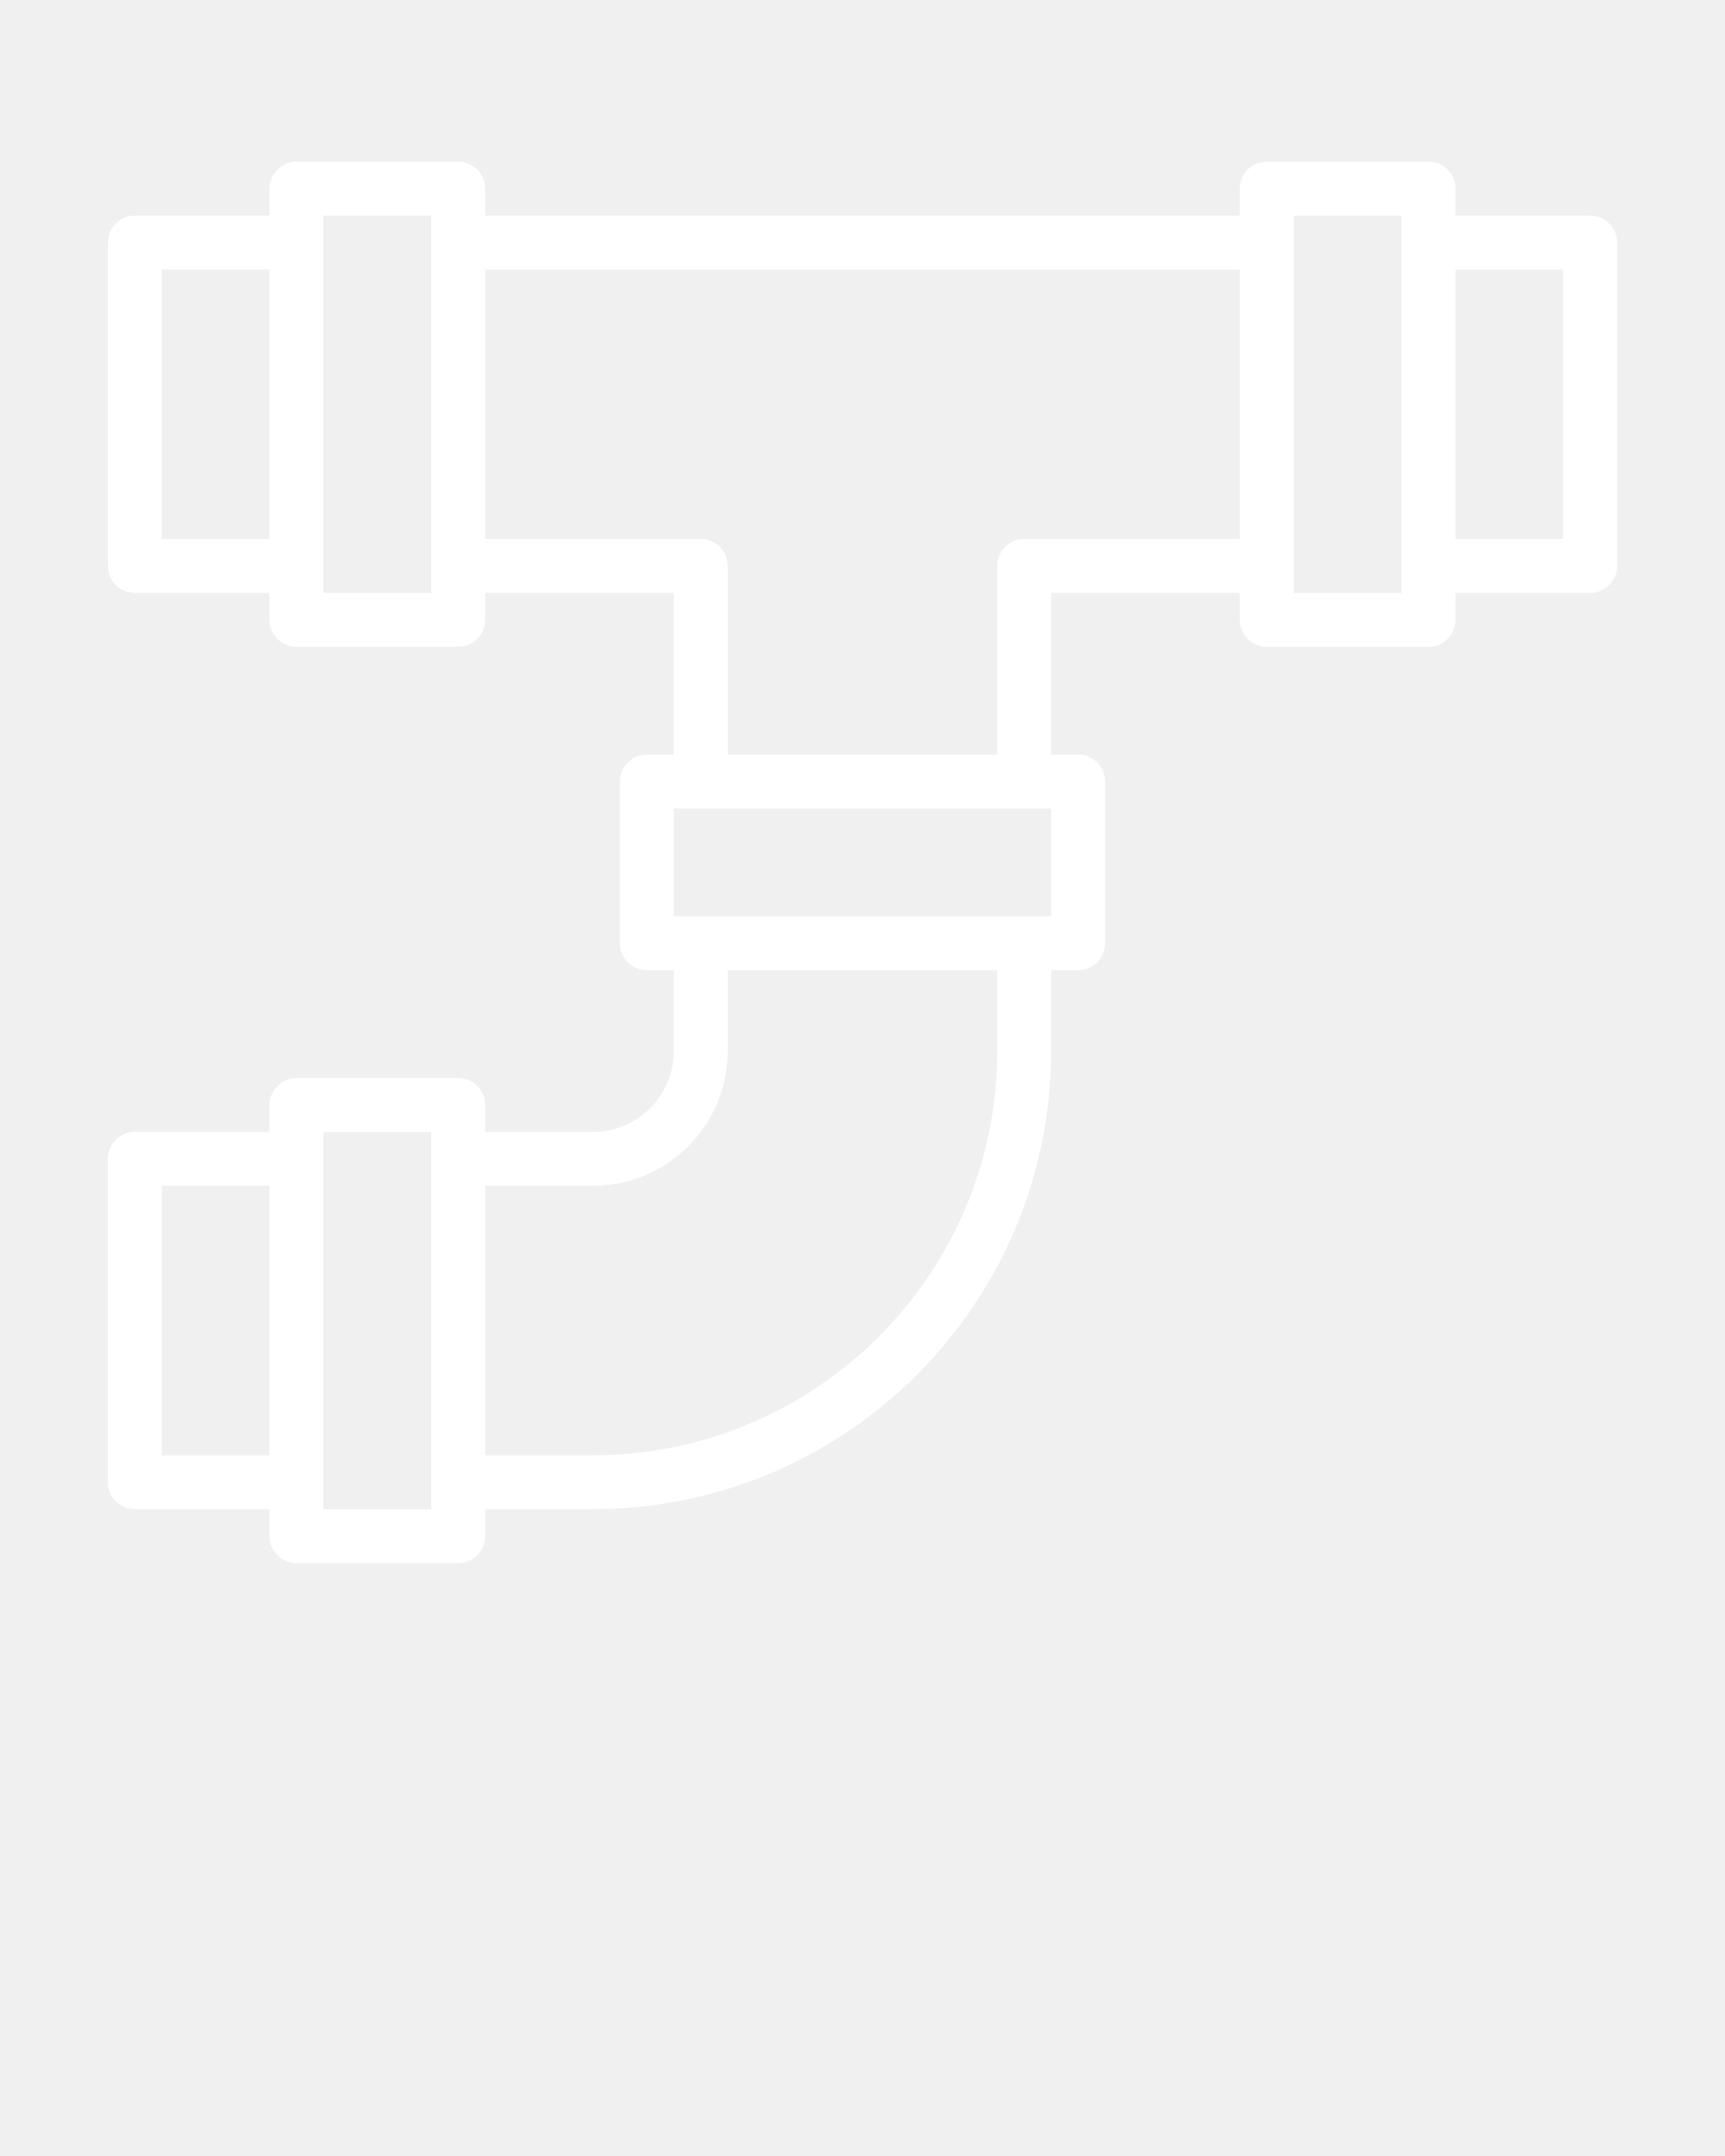
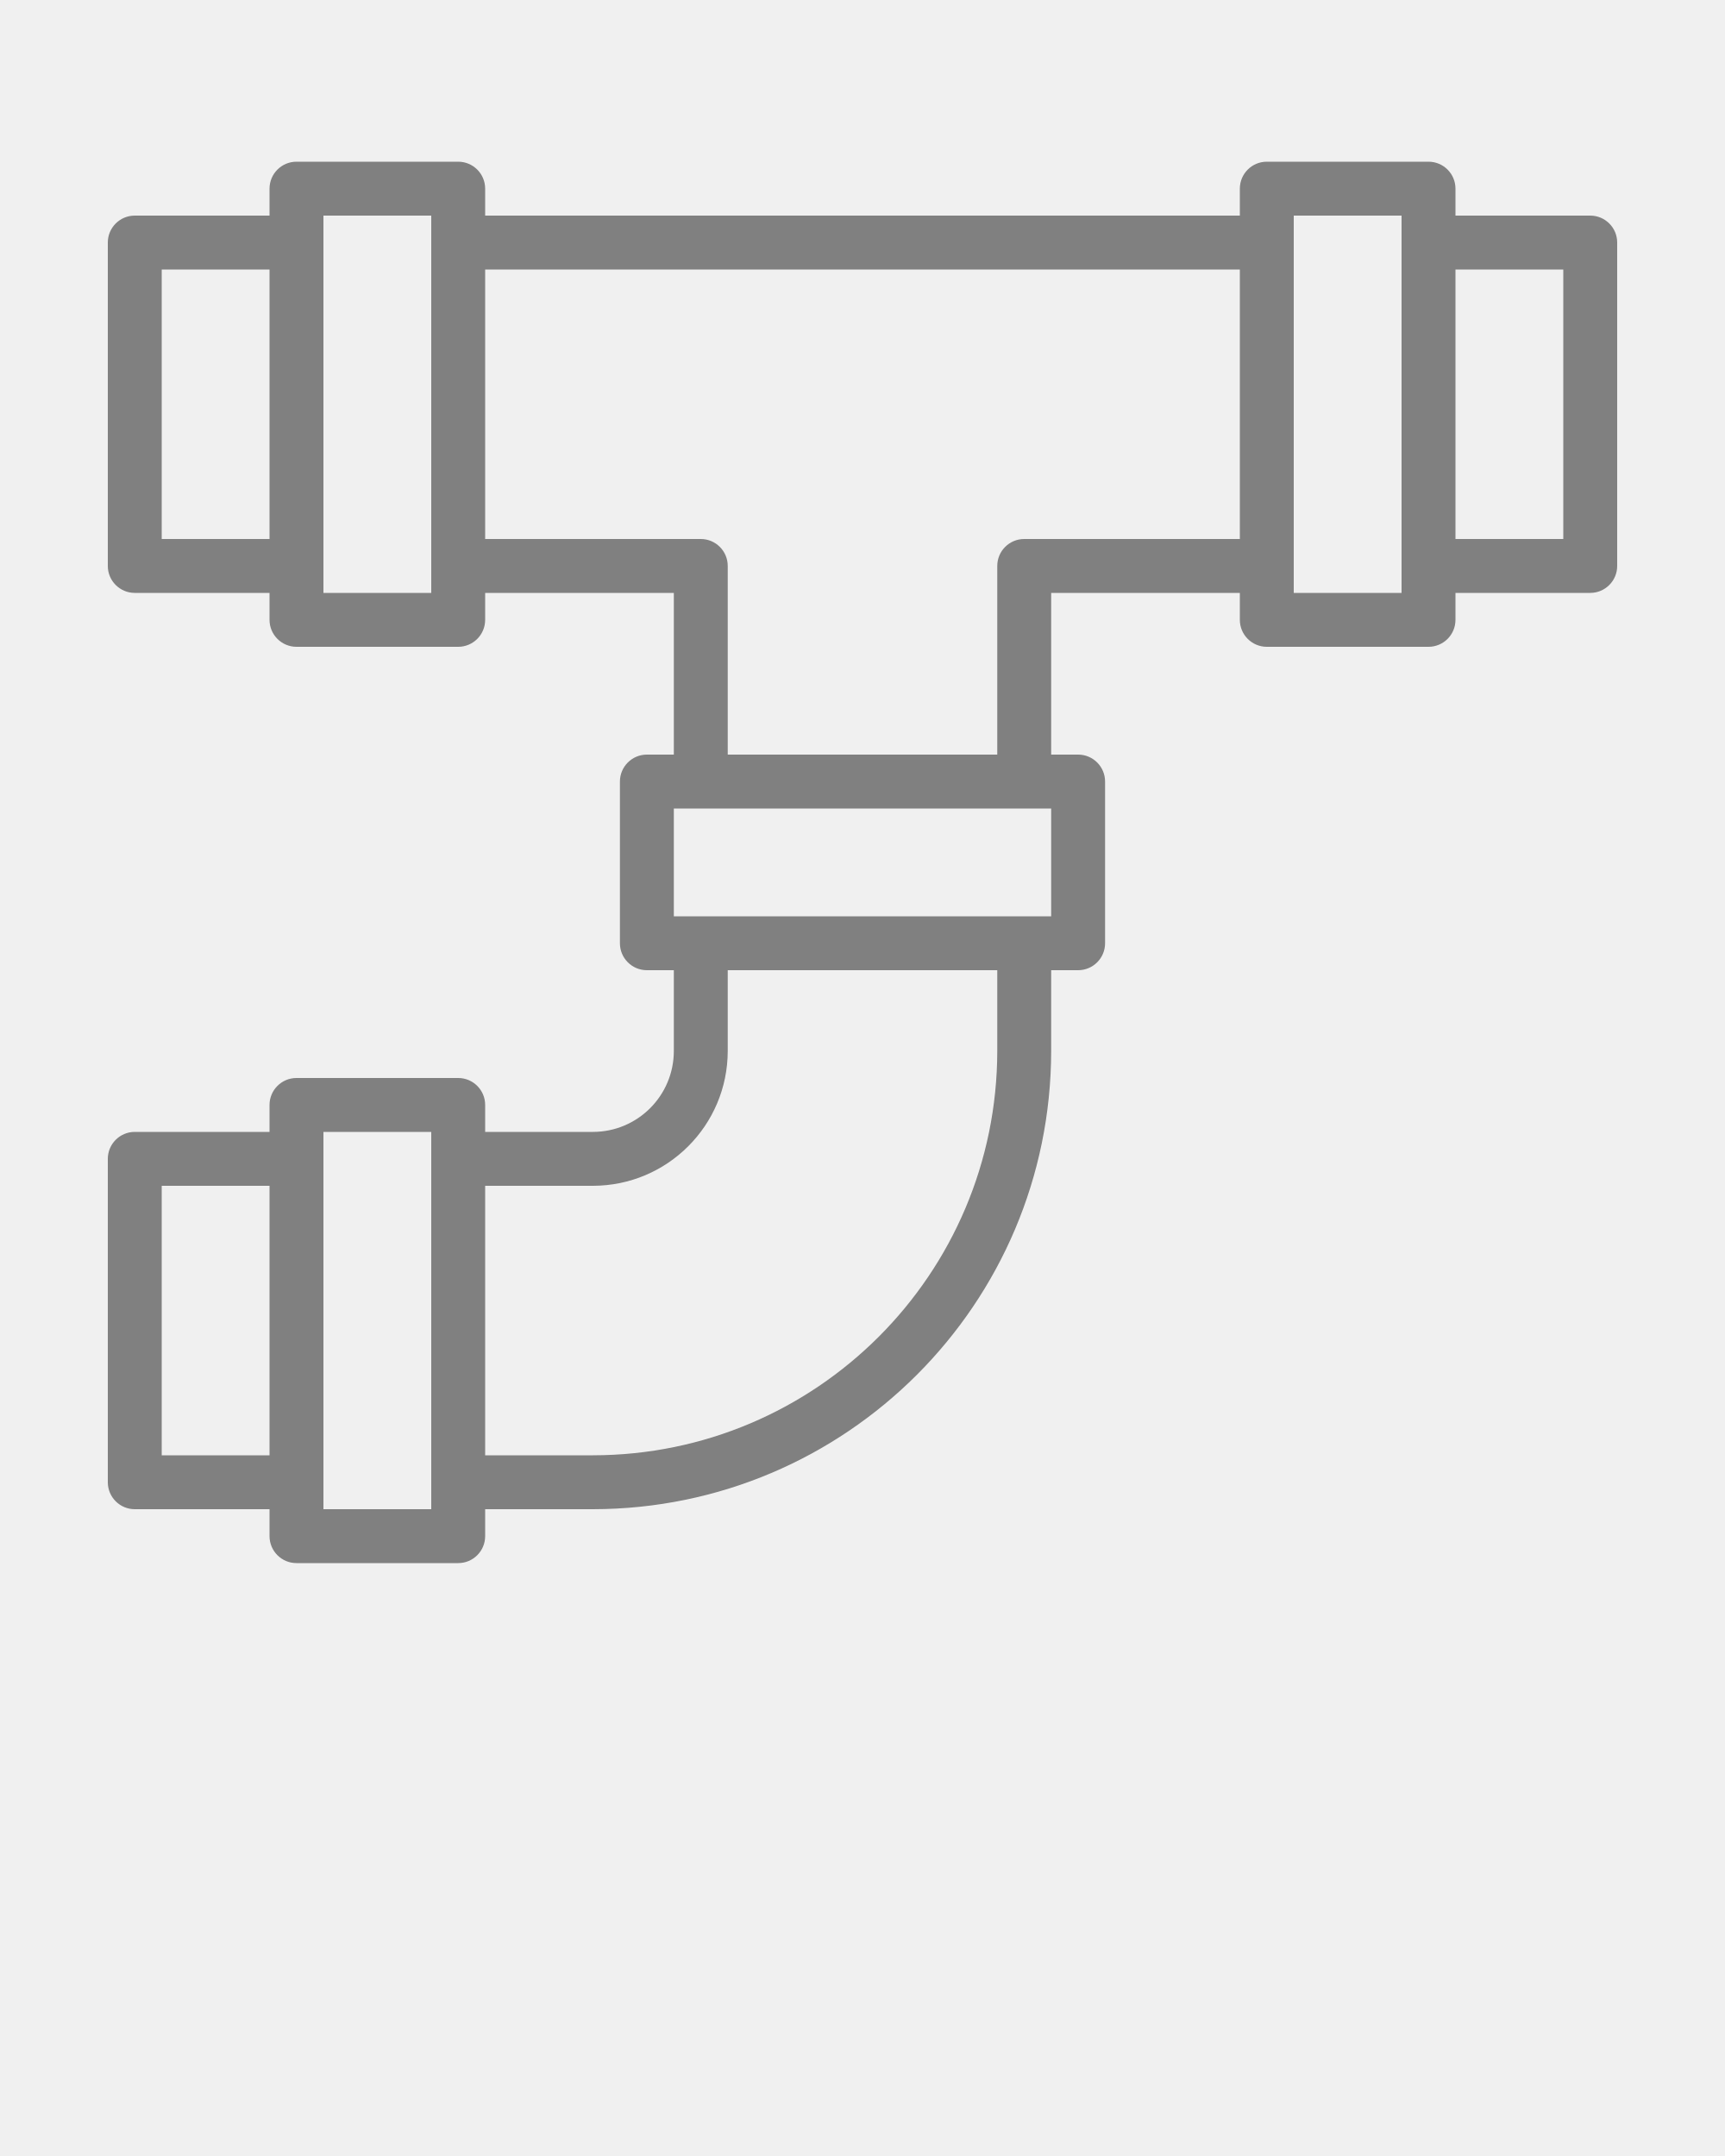
- <svg xmlns="http://www.w3.org/2000/svg" fill="white" viewBox="0 0 64 80" x="0px" y="0px">
+ <svg xmlns="http://www.w3.org/2000/svg" fill="#808080" viewBox="0 0 64 80" x="0px" y="0px">
  <g>
    <path d="M59,8H54V7a1,1,0,0,0-1-1H47a1,1,0,0,0-1,1V8H18V7a1,1,0,0,0-1-1H11a1,1,0,0,0-1,1V8H5A1,1,0,0,0,4,9V21a1,1,0,0,0,1,1h5v1a1,1,0,0,0,1,1h6a1,1,0,0,0,1-1V22h7v6H24a1,1,0,0,0-1,1v6a1,1,0,0,0,1,1h1v3a3.003,3.003,0,0,1-3,3H18V41a1,1,0,0,0-1-1H11a1,1,0,0,0-1,1v1H5a1,1,0,0,0-1,1V55a1,1,0,0,0,1,1h5v1a1,1,0,0,0,1,1h6a1,1,0,0,0,1-1V56h4A17.019,17.019,0,0,0,39,39V36h1a1,1,0,0,0,1-1V29a1,1,0,0,0-1-1H39V22h7v1a1,1,0,0,0,1,1h6a1,1,0,0,0,1-1V22h5a1,1,0,0,0,1-1V9A1,1,0,0,0,59,8ZM6,20V10h4V20Zm10,2H12V8h4V22ZM6,54V44h4V54Zm10,2H12V42h4ZM37,39A15.016,15.016,0,0,1,22,54H18V44h4a5.006,5.006,0,0,0,5-5V36H37Zm2-5H25V30H39ZM38,20a1,1,0,0,0-1,1v7H27V21a1,1,0,0,0-1-1H18V10H46V20Zm14,2H48V8h4V22Zm6-2H54V10h4Z" />
  </g>
</svg>
